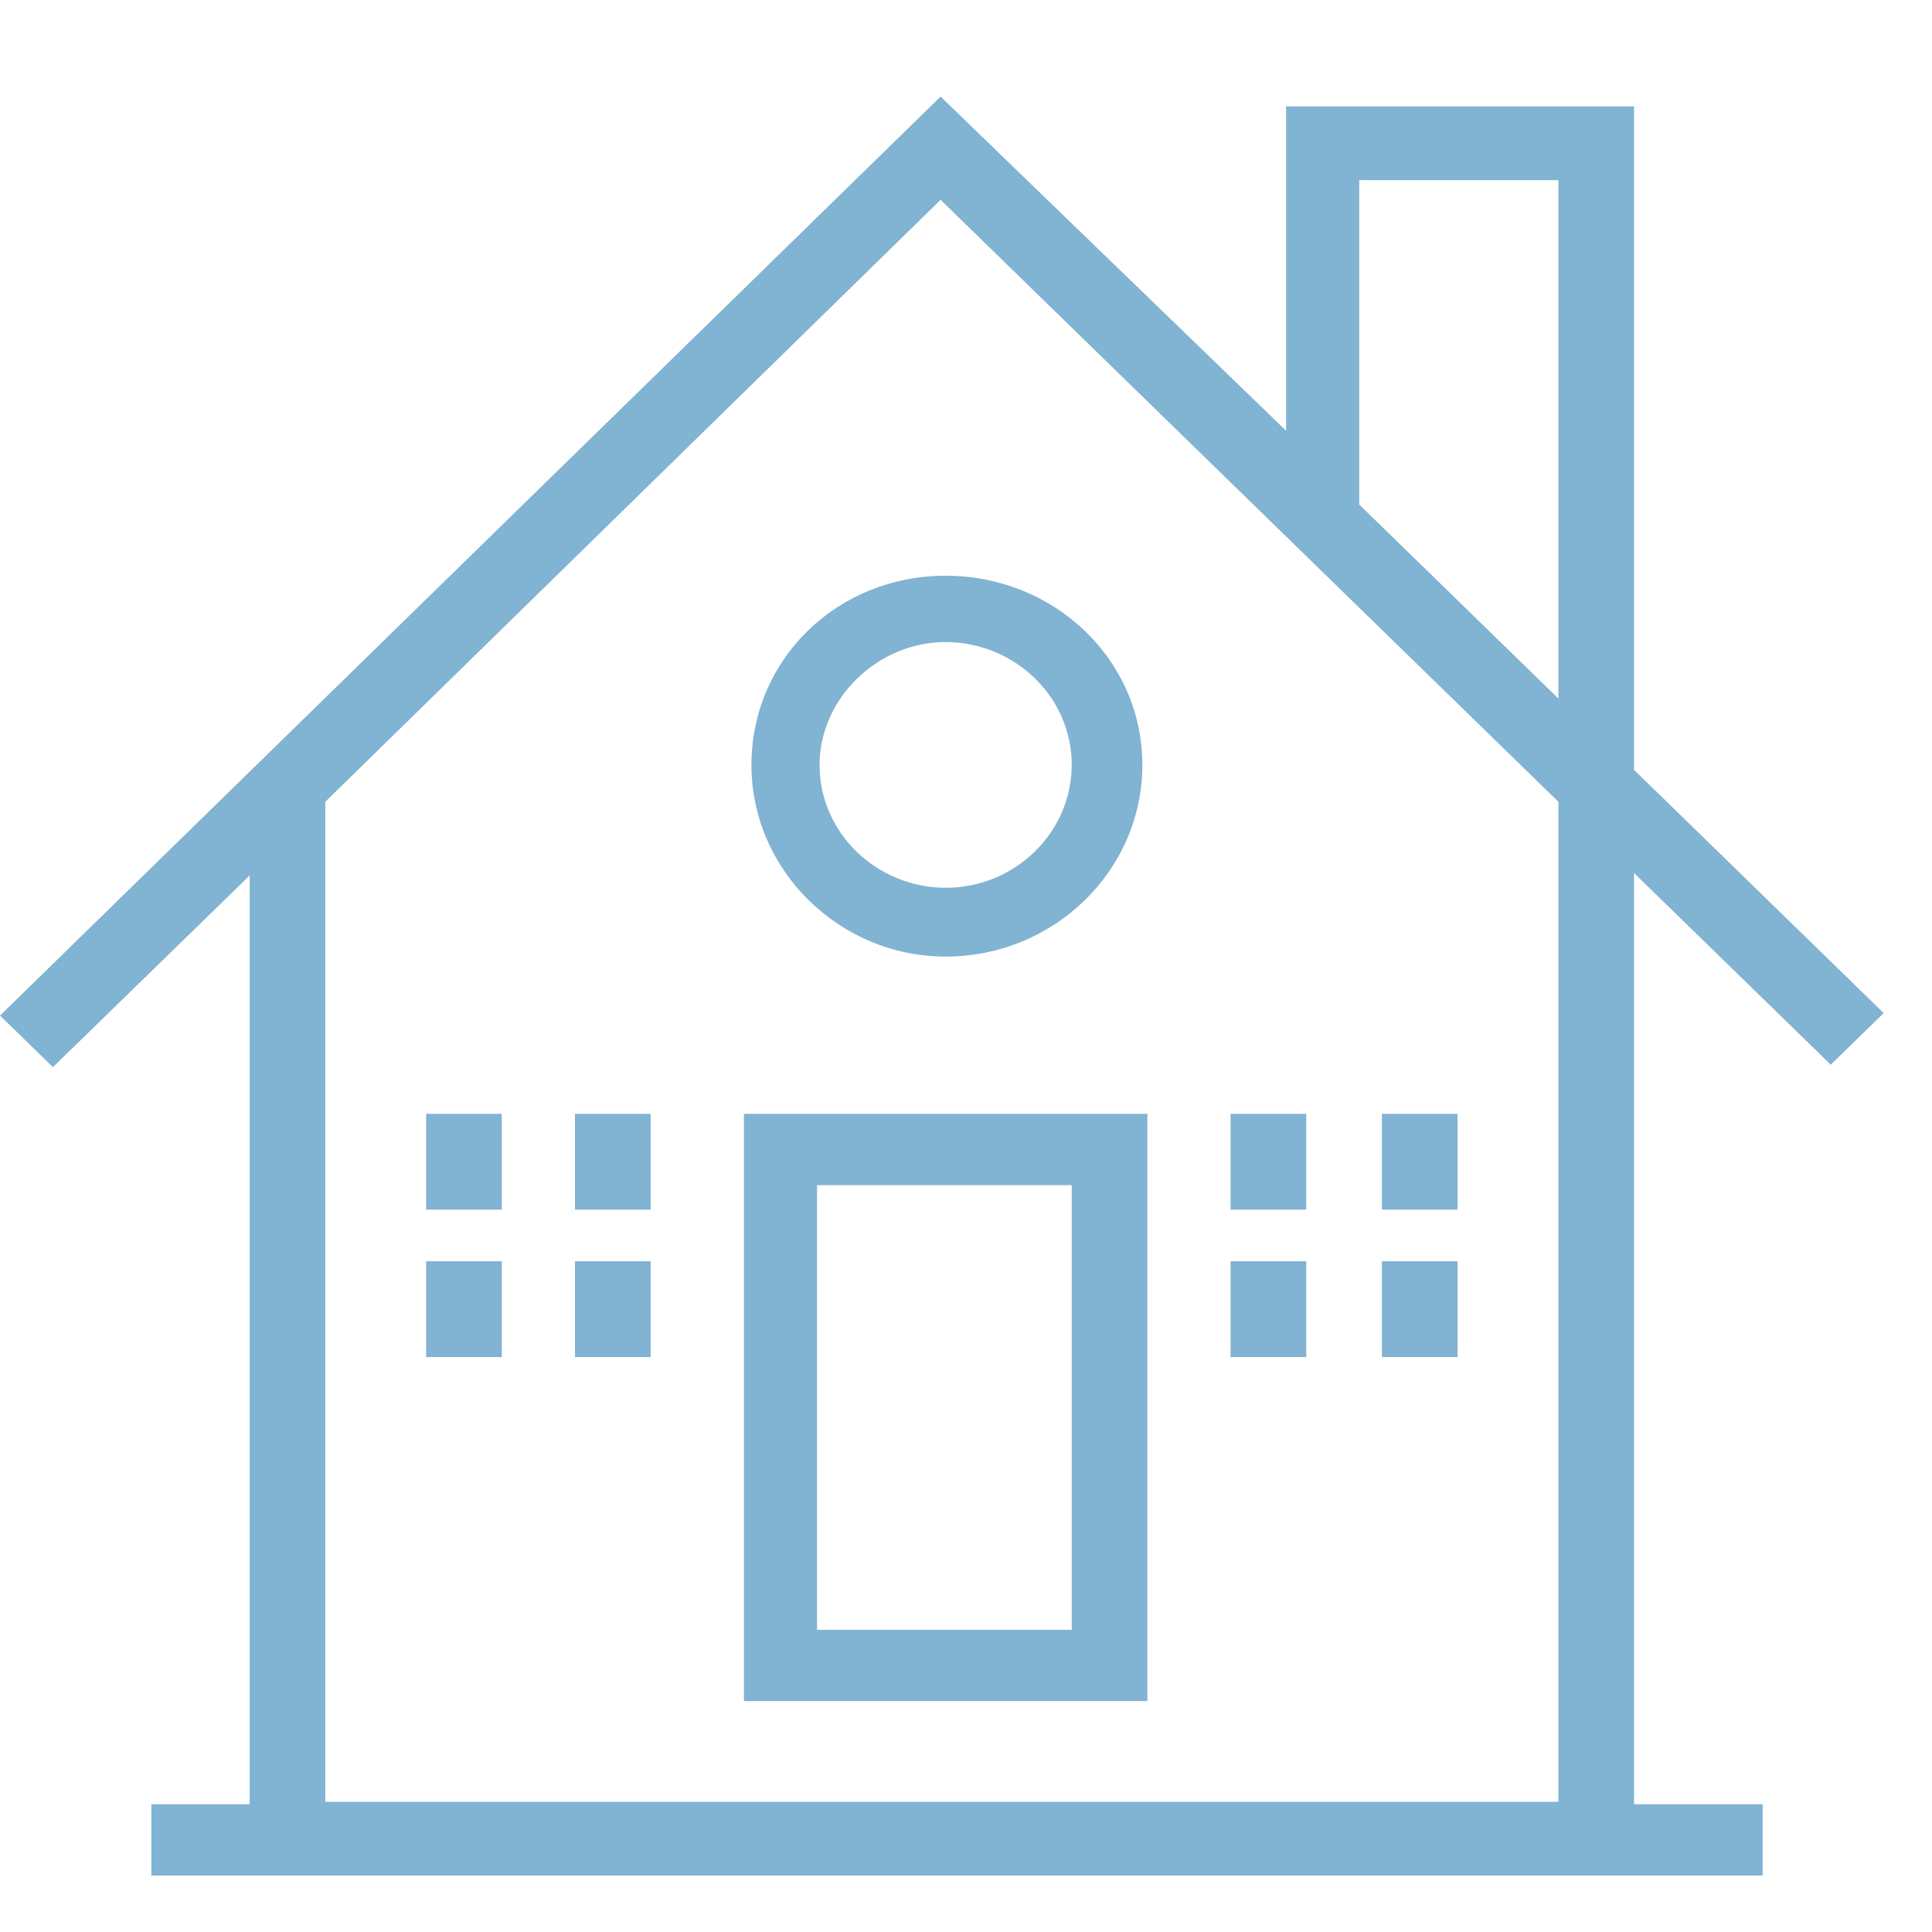
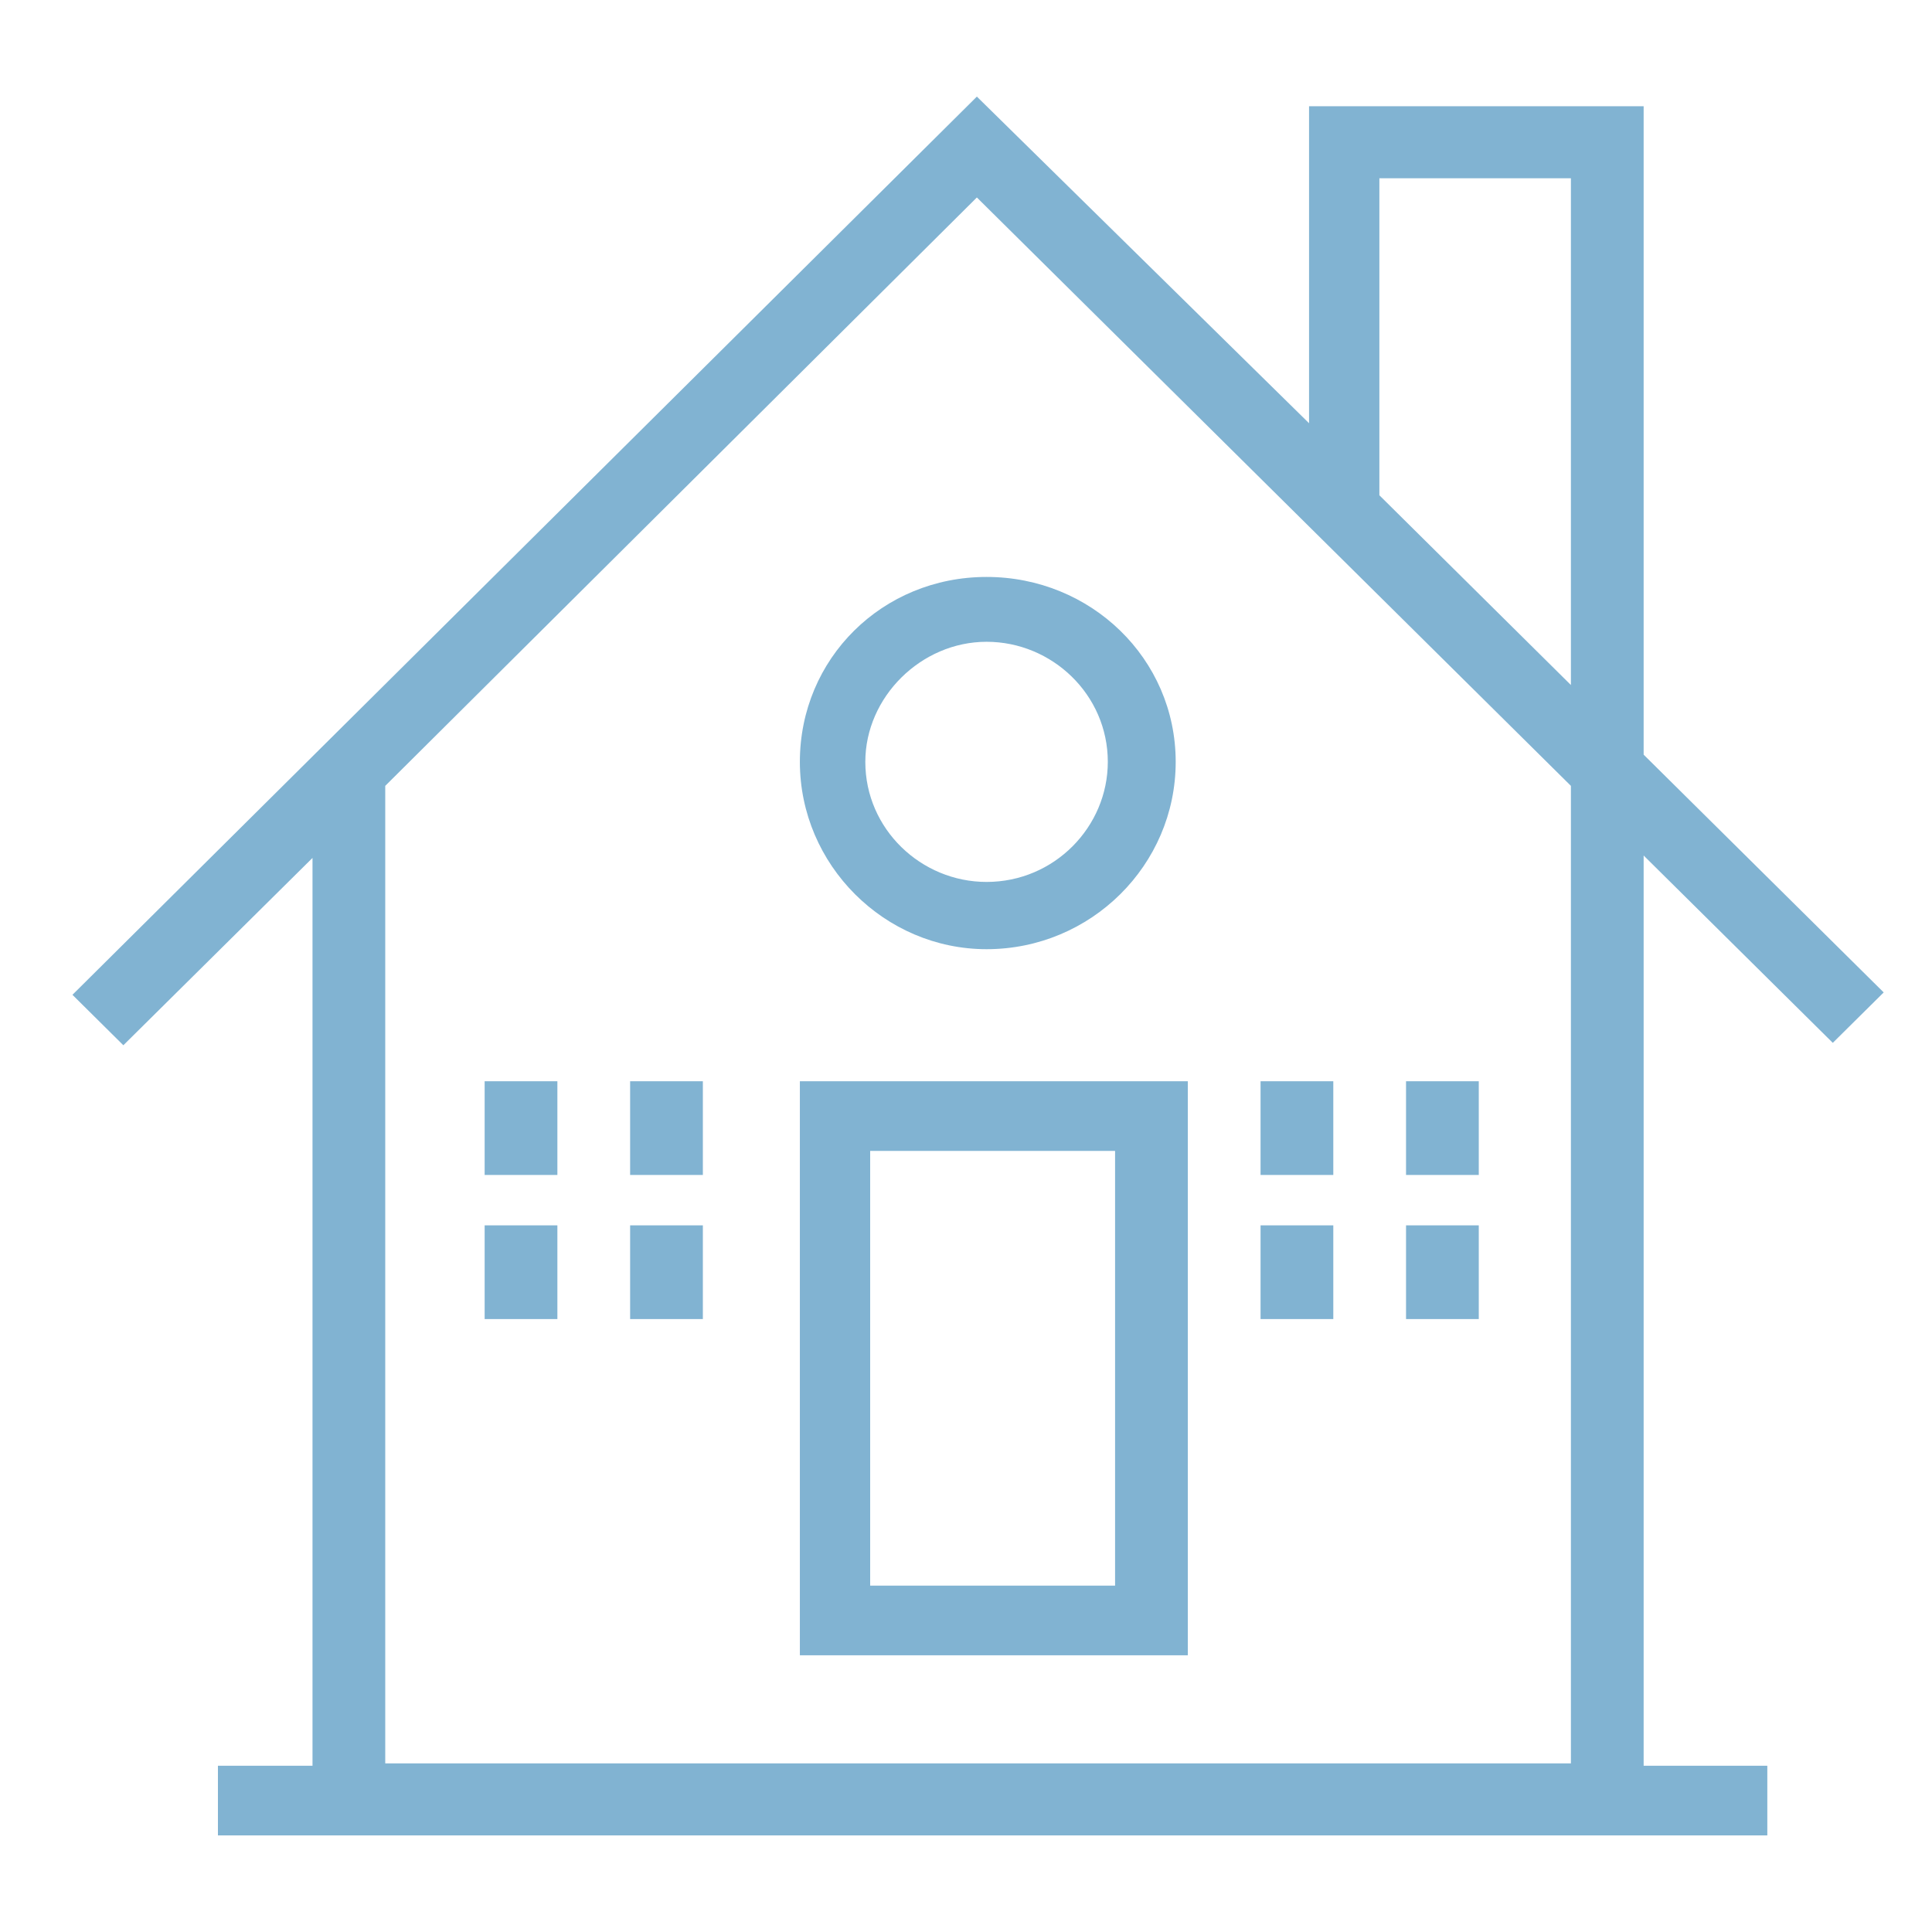
- <svg xmlns="http://www.w3.org/2000/svg" width="40" height="40" viewBox="0 0 40 40" fill="none">
-   <path d="M15.402 35.219H23.755V23.061H15.402V35.219ZM22.241 33.744H16.916V24.537H22.189V33.744H22.241Z" fill="#81B3D2" />
-   <path d="M37.904 22.043L39 20.975L33.831 15.939V2.203H26.627V8.918L19.474 2L0 21.026L1.096 22.094L5.169 18.126V37.355H3.133V38.831H36.494V37.355H33.831V18.075L37.904 22.043ZM28.141 3.73H32.265V14.463L28.141 10.445V3.73ZM32.317 37.304H6.735V16.6L19.474 4.137L32.265 16.6V37.304H32.317Z" fill="#81B3D2" />
-   <path d="M15.558 15.837C15.558 18.024 17.386 19.805 19.578 19.805C21.823 19.805 23.651 18.024 23.651 15.837C23.651 13.649 21.823 11.92 19.578 11.92C17.333 11.92 15.558 13.649 15.558 15.837ZM19.578 13.293C20.988 13.293 22.189 14.412 22.189 15.837C22.189 17.21 21.04 18.38 19.578 18.38C18.169 18.38 16.968 17.261 16.968 15.837C16.968 14.463 18.169 13.293 19.578 13.293Z" fill="#81B3D2" />
-   <path d="M10.389 23.061H8.823V25.045H10.389V23.061Z" fill="#81B3D2" />
-   <path d="M13.47 23.061H11.904V25.045H13.47V23.061Z" fill="#81B3D2" />
-   <path d="M10.389 26.113H8.823V28.097H10.389V26.113Z" fill="#81B3D2" />
-   <path d="M13.47 26.113H11.904V28.097H13.47V26.113Z" fill="#81B3D2" />
-   <path d="M27.044 23.061H25.478V25.045H27.044V23.061Z" fill="#81B3D2" />
-   <path d="M30.177 23.061H28.611V25.045H30.177V23.061Z" fill="#81B3D2" />
-   <path d="M27.044 26.113H25.478V28.097H27.044V26.113Z" fill="#81B3D2" />
-   <path d="M30.177 26.113H28.611V28.097H30.177V26.113Z" fill="#81B3D2" />
+ <svg xmlns="http://www.w3.org/2000/svg" width="80" height="80" viewBox="0 0 80 80" fill="none">
+   <path fill-rule="evenodd" clip-rule="evenodd" d="M75.892 43.182L78 41.094L68.06 31.249V4.398H54.205V17.525L40.45 4L3 41.193L5.108 43.282L12.94 35.525V73.116H9.024V76H73.181V73.116H68.06V35.425L75.892 43.182ZM57.117 7.381H65.048V28.365L57.117 20.508V7.381ZM65.048 73.017H15.952V32.541L40.45 8.177L65.048 32.541V73.017ZM33.121 68.541H49.185V44.773H33.121V68.541ZM46.173 65.657H36.032V47.657H46.173V65.657ZM40.852 39.304C36.635 39.304 33.121 35.823 33.121 31.547C33.121 27.271 36.534 23.89 40.852 23.89C45.169 23.89 48.683 27.271 48.683 31.547C48.683 35.823 45.169 39.304 40.852 39.304ZM45.872 31.547C45.872 28.762 43.562 26.575 40.852 26.575C38.141 26.575 35.831 28.862 35.831 31.547C35.831 34.331 38.141 36.519 40.852 36.519C43.663 36.519 45.872 34.232 45.872 31.547ZM23.08 44.773H20.068V48.652H23.08V44.773ZM26.092 44.773H29.104V48.652H26.092V44.773ZM23.08 50.74H20.068V54.619H23.08V50.74ZM26.092 50.74H29.104V54.619H26.092V50.74ZM55.209 44.773H52.197V48.652H55.209V44.773ZM58.221 44.773H61.233V48.652H58.221V44.773ZM55.209 50.74H52.197V54.619H55.209V50.74ZM58.221 50.74H61.233V54.619H58.221V50.74Z" fill="#81B3D2" />
</svg>
